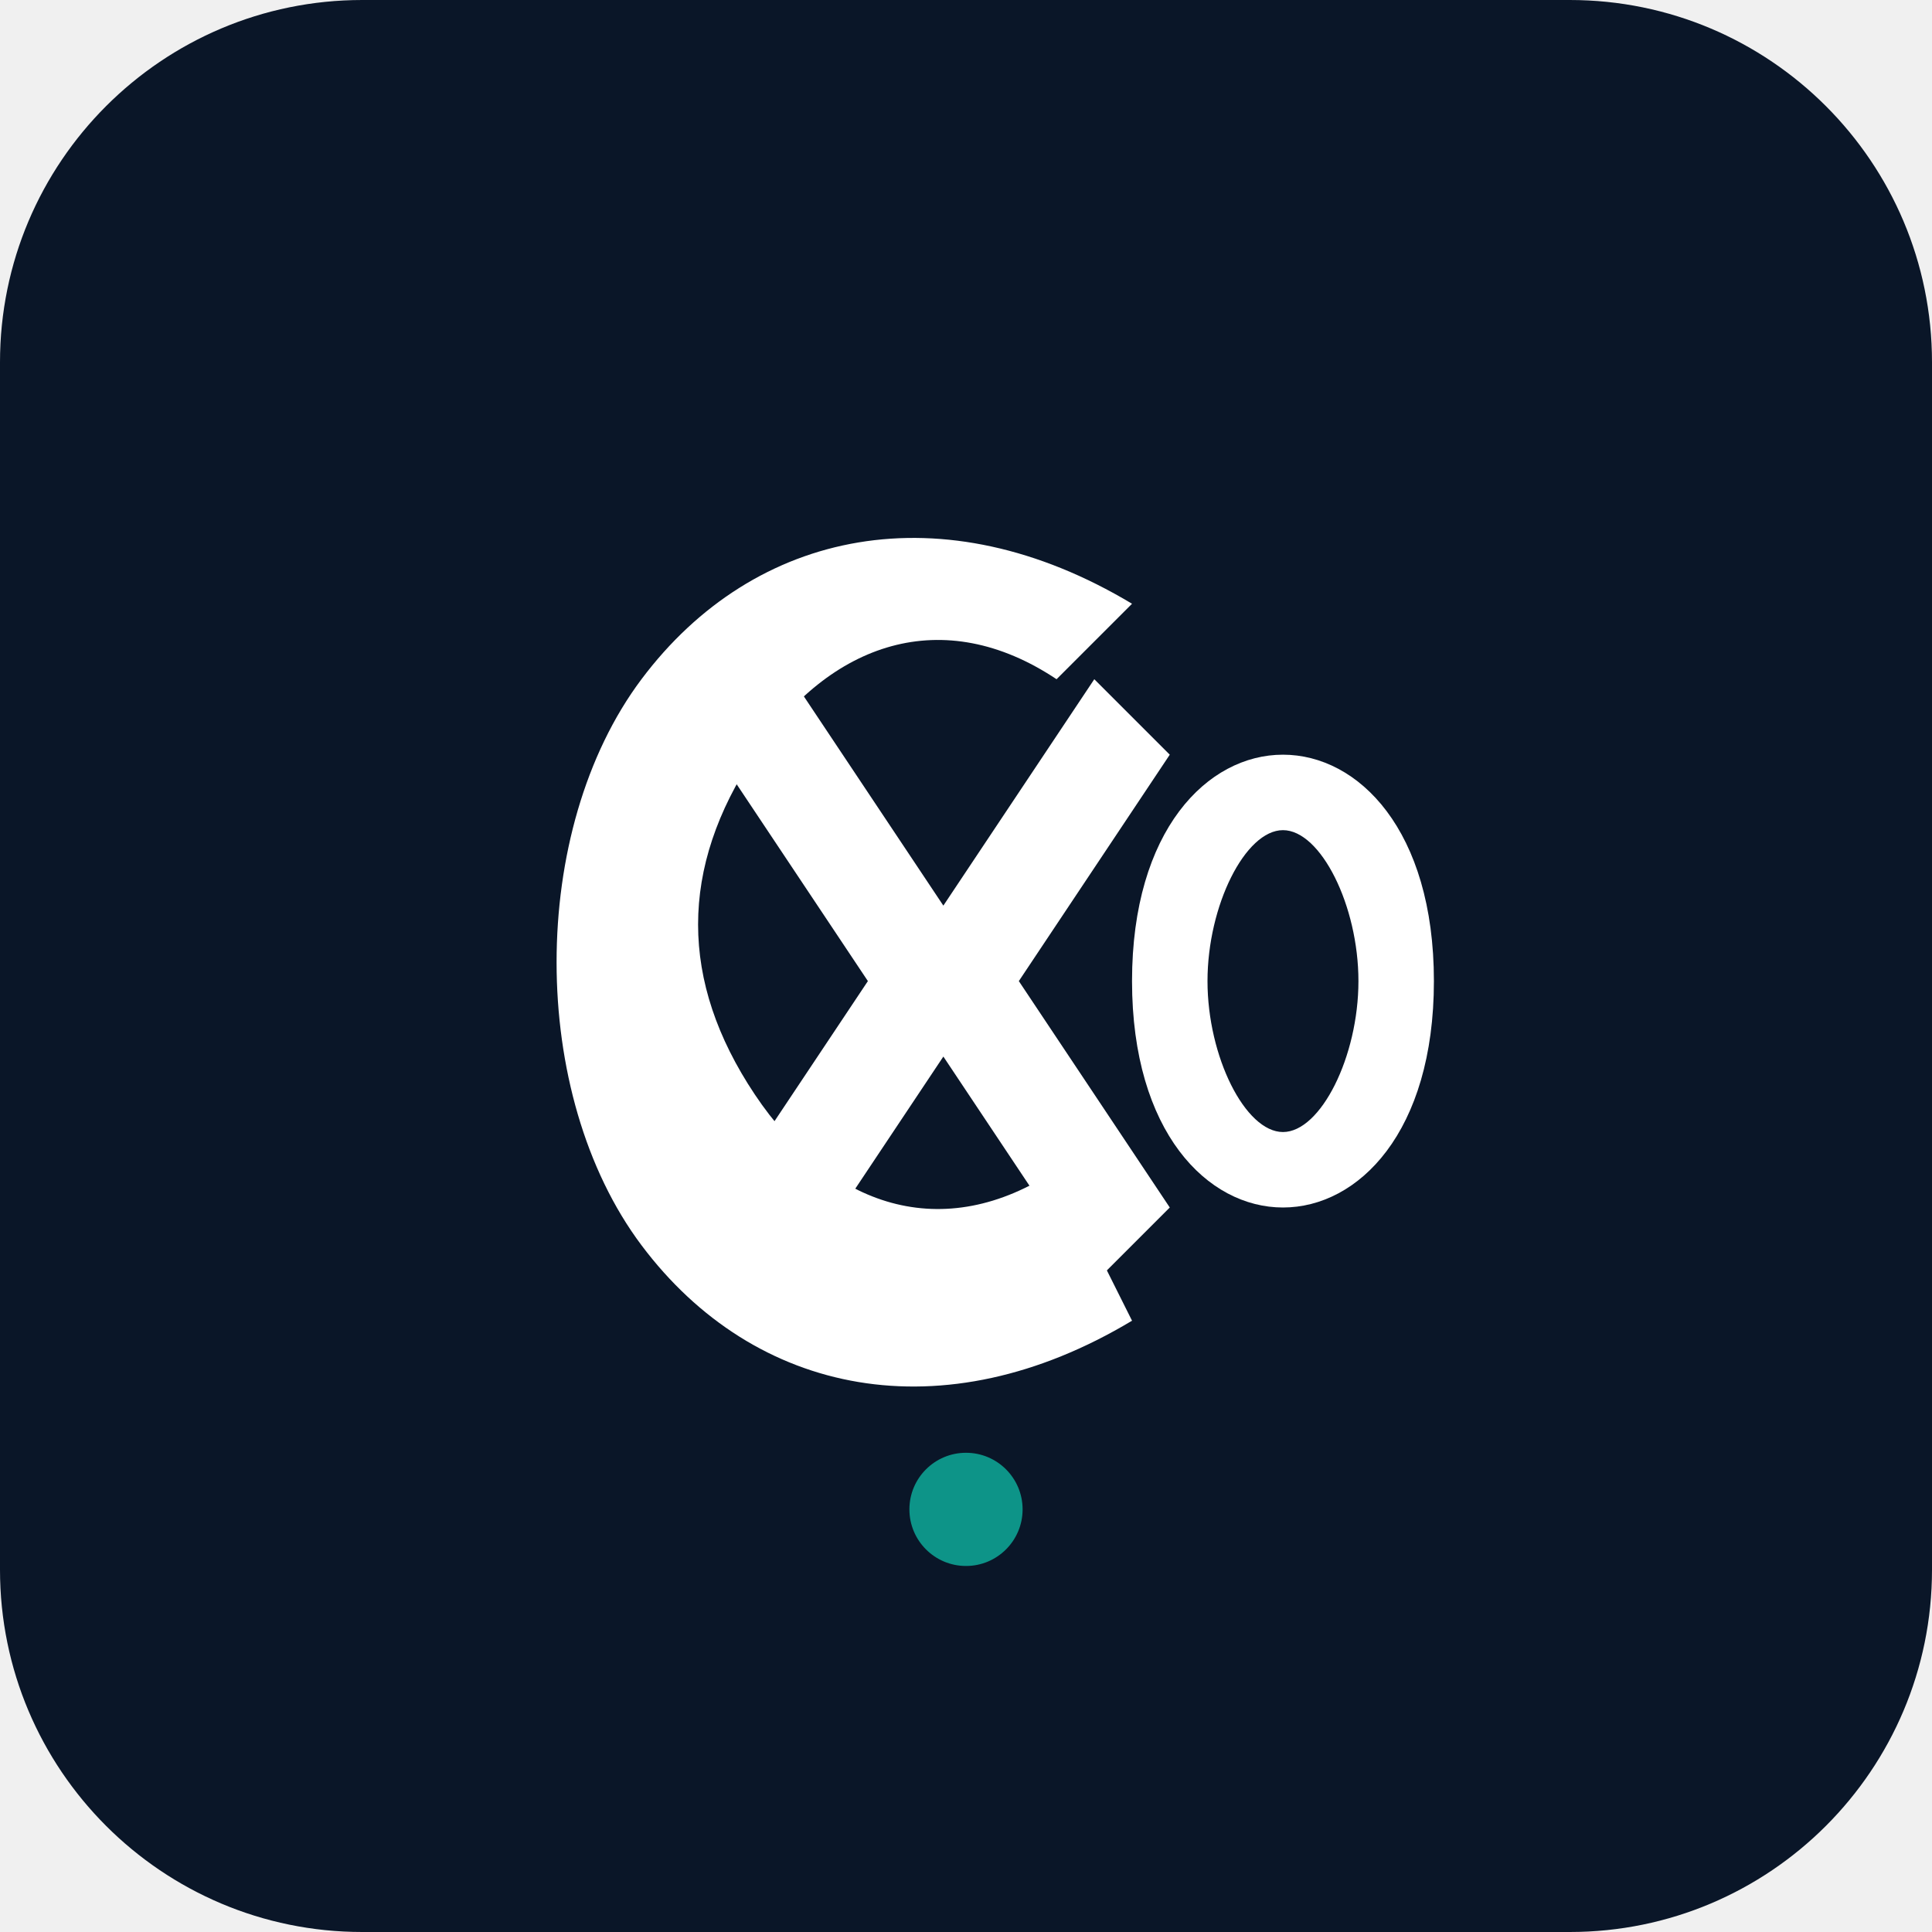
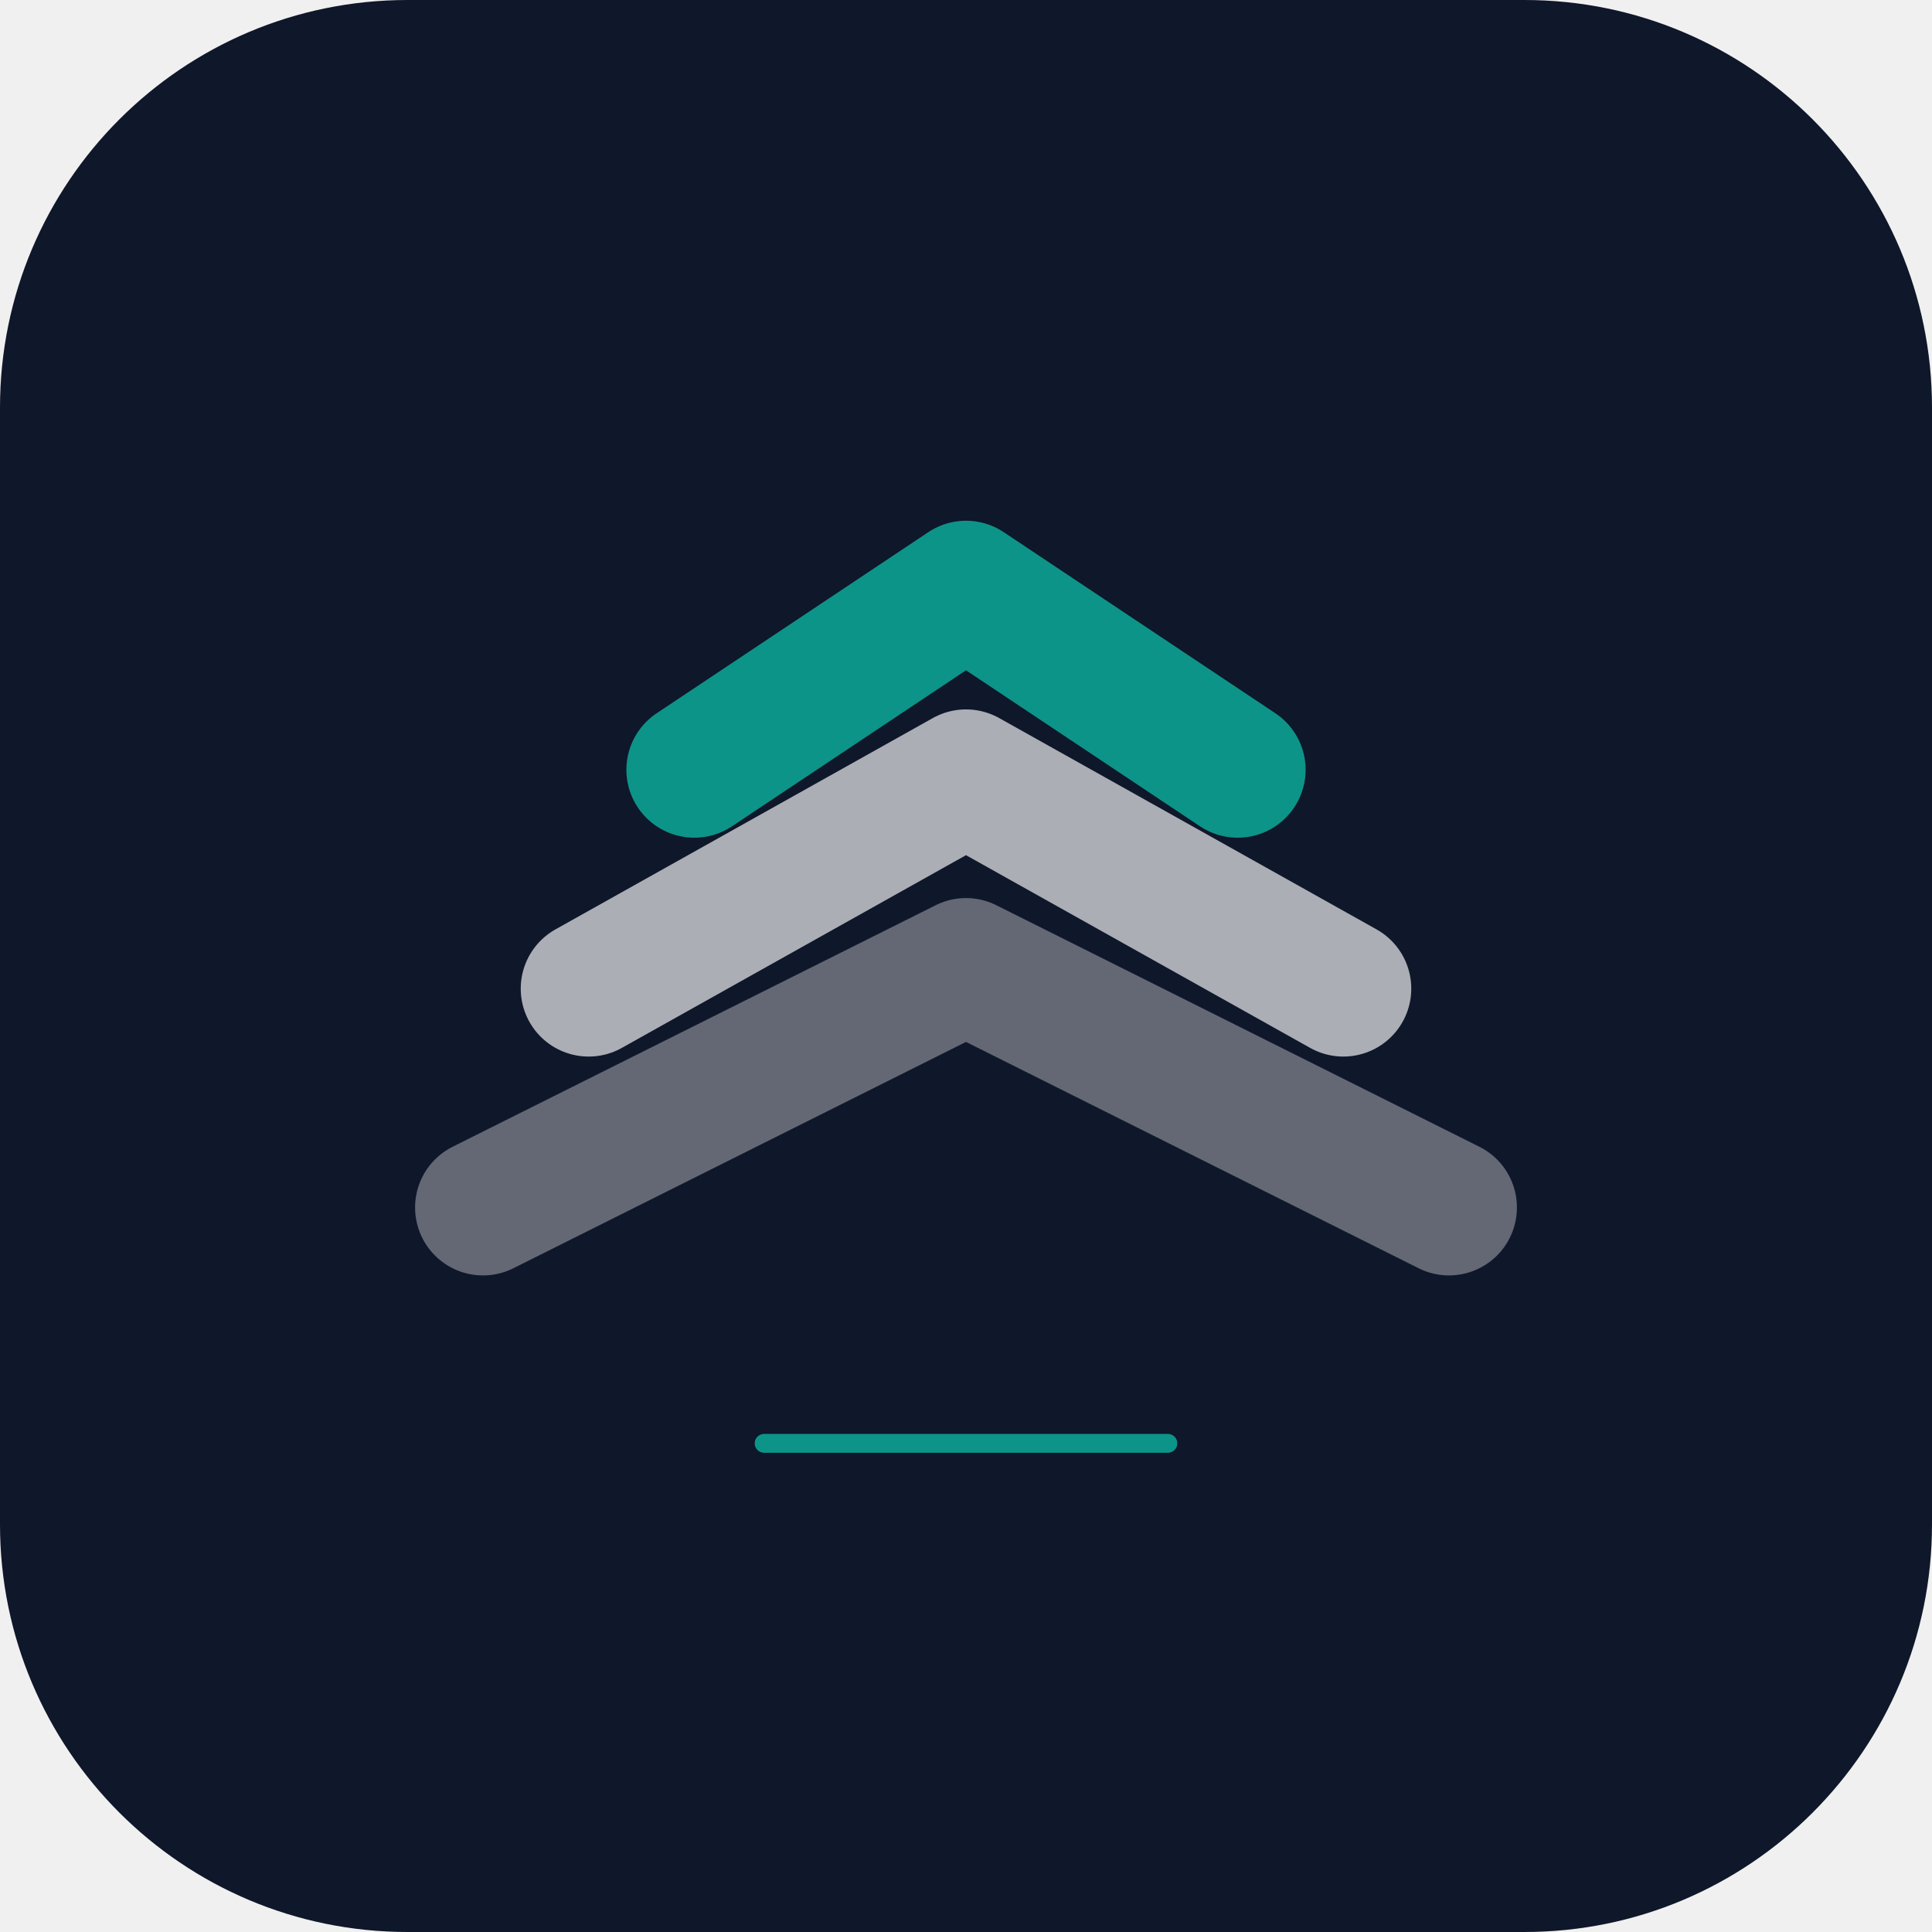
<svg xmlns="http://www.w3.org/2000/svg" viewBox="0 0 512 512" width="512" height="512">
-   <rect width="512" height="512" rx="96" fill="#0A1628" />
-   <path d="M300 160C250 130 200 140 170 180C140 220 140 290 170 330C200 370 250 380 300 350L280 310C250 330 220 320 200 290C180 260 180 230 200 200C220 170 250 160 280 180Z" fill="#FFFFFF" />
-   <path d="M210 180L250 240L290 180L310 200L270 260L310 320L290 340L250 280L210 340L190 320L230 260L190 200Z" fill="#FFFFFF" />
-   <path d="M340 200C360 200 380 220 380 260C380 300 360 320 340 320C320 320 300 300 300 260C300 220 320 200 340 200ZM340 220C330 220 320 240 320 260C320 280 330 300 340 300C350 300 360 280 360 260C360 240 350 220 340 220Z" fill="#FFFFFF" />
-   <circle cx="256" cy="400" r="15" fill="#0d9488" />
+   <rect width="512" height="512" rx="108" fill="#0f172a" />
+   <path d="M128 320 L256 256 L384 320" fill="none" stroke="#FFFFFF" stroke-width="36" stroke-linecap="round" stroke-linejoin="round" opacity="0.35" />
+   <path d="M156 262 L256 206 L356 262" fill="none" stroke="#FFFFFF" stroke-width="36" stroke-linecap="round" stroke-linejoin="round" opacity="0.65" />
+   <path d="M184 204 L256 156 L328 204" fill="none" stroke="#0d9488" stroke-width="36" stroke-linecap="round" stroke-linejoin="round" />
+   <rect x="200" y="380" width="112" height="5" rx="2.5" fill="#0d9488" />
</svg>
